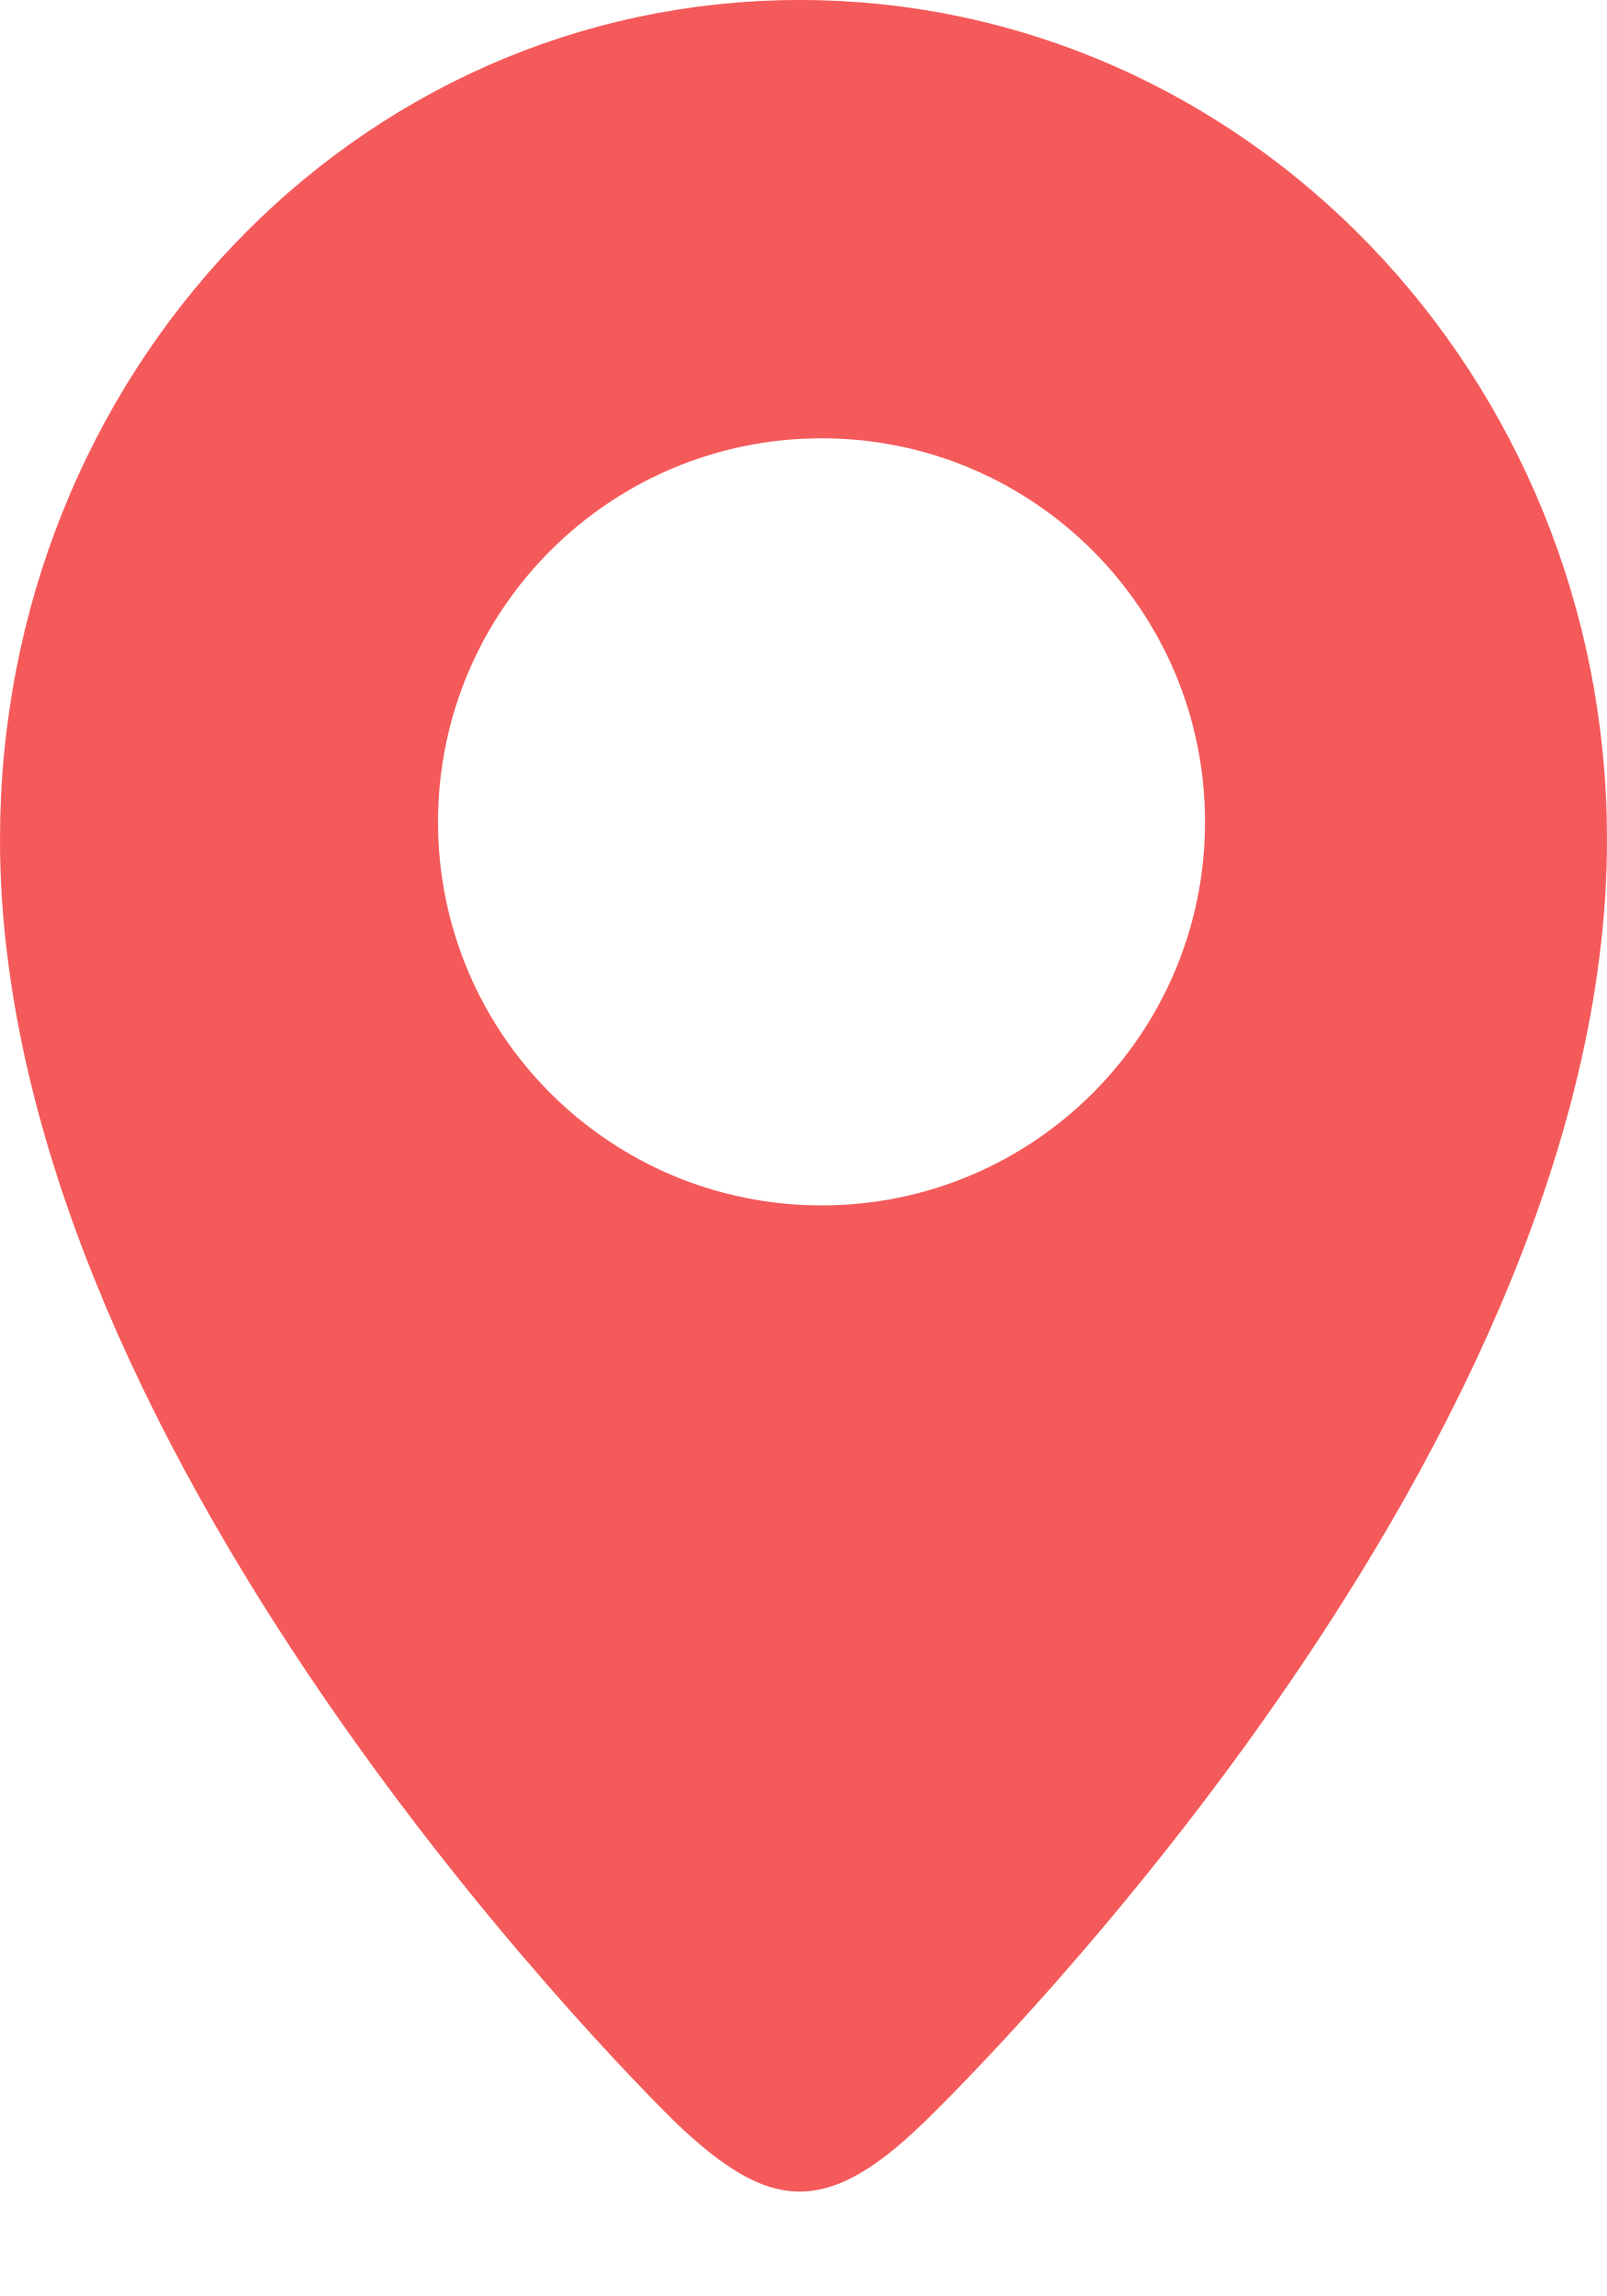
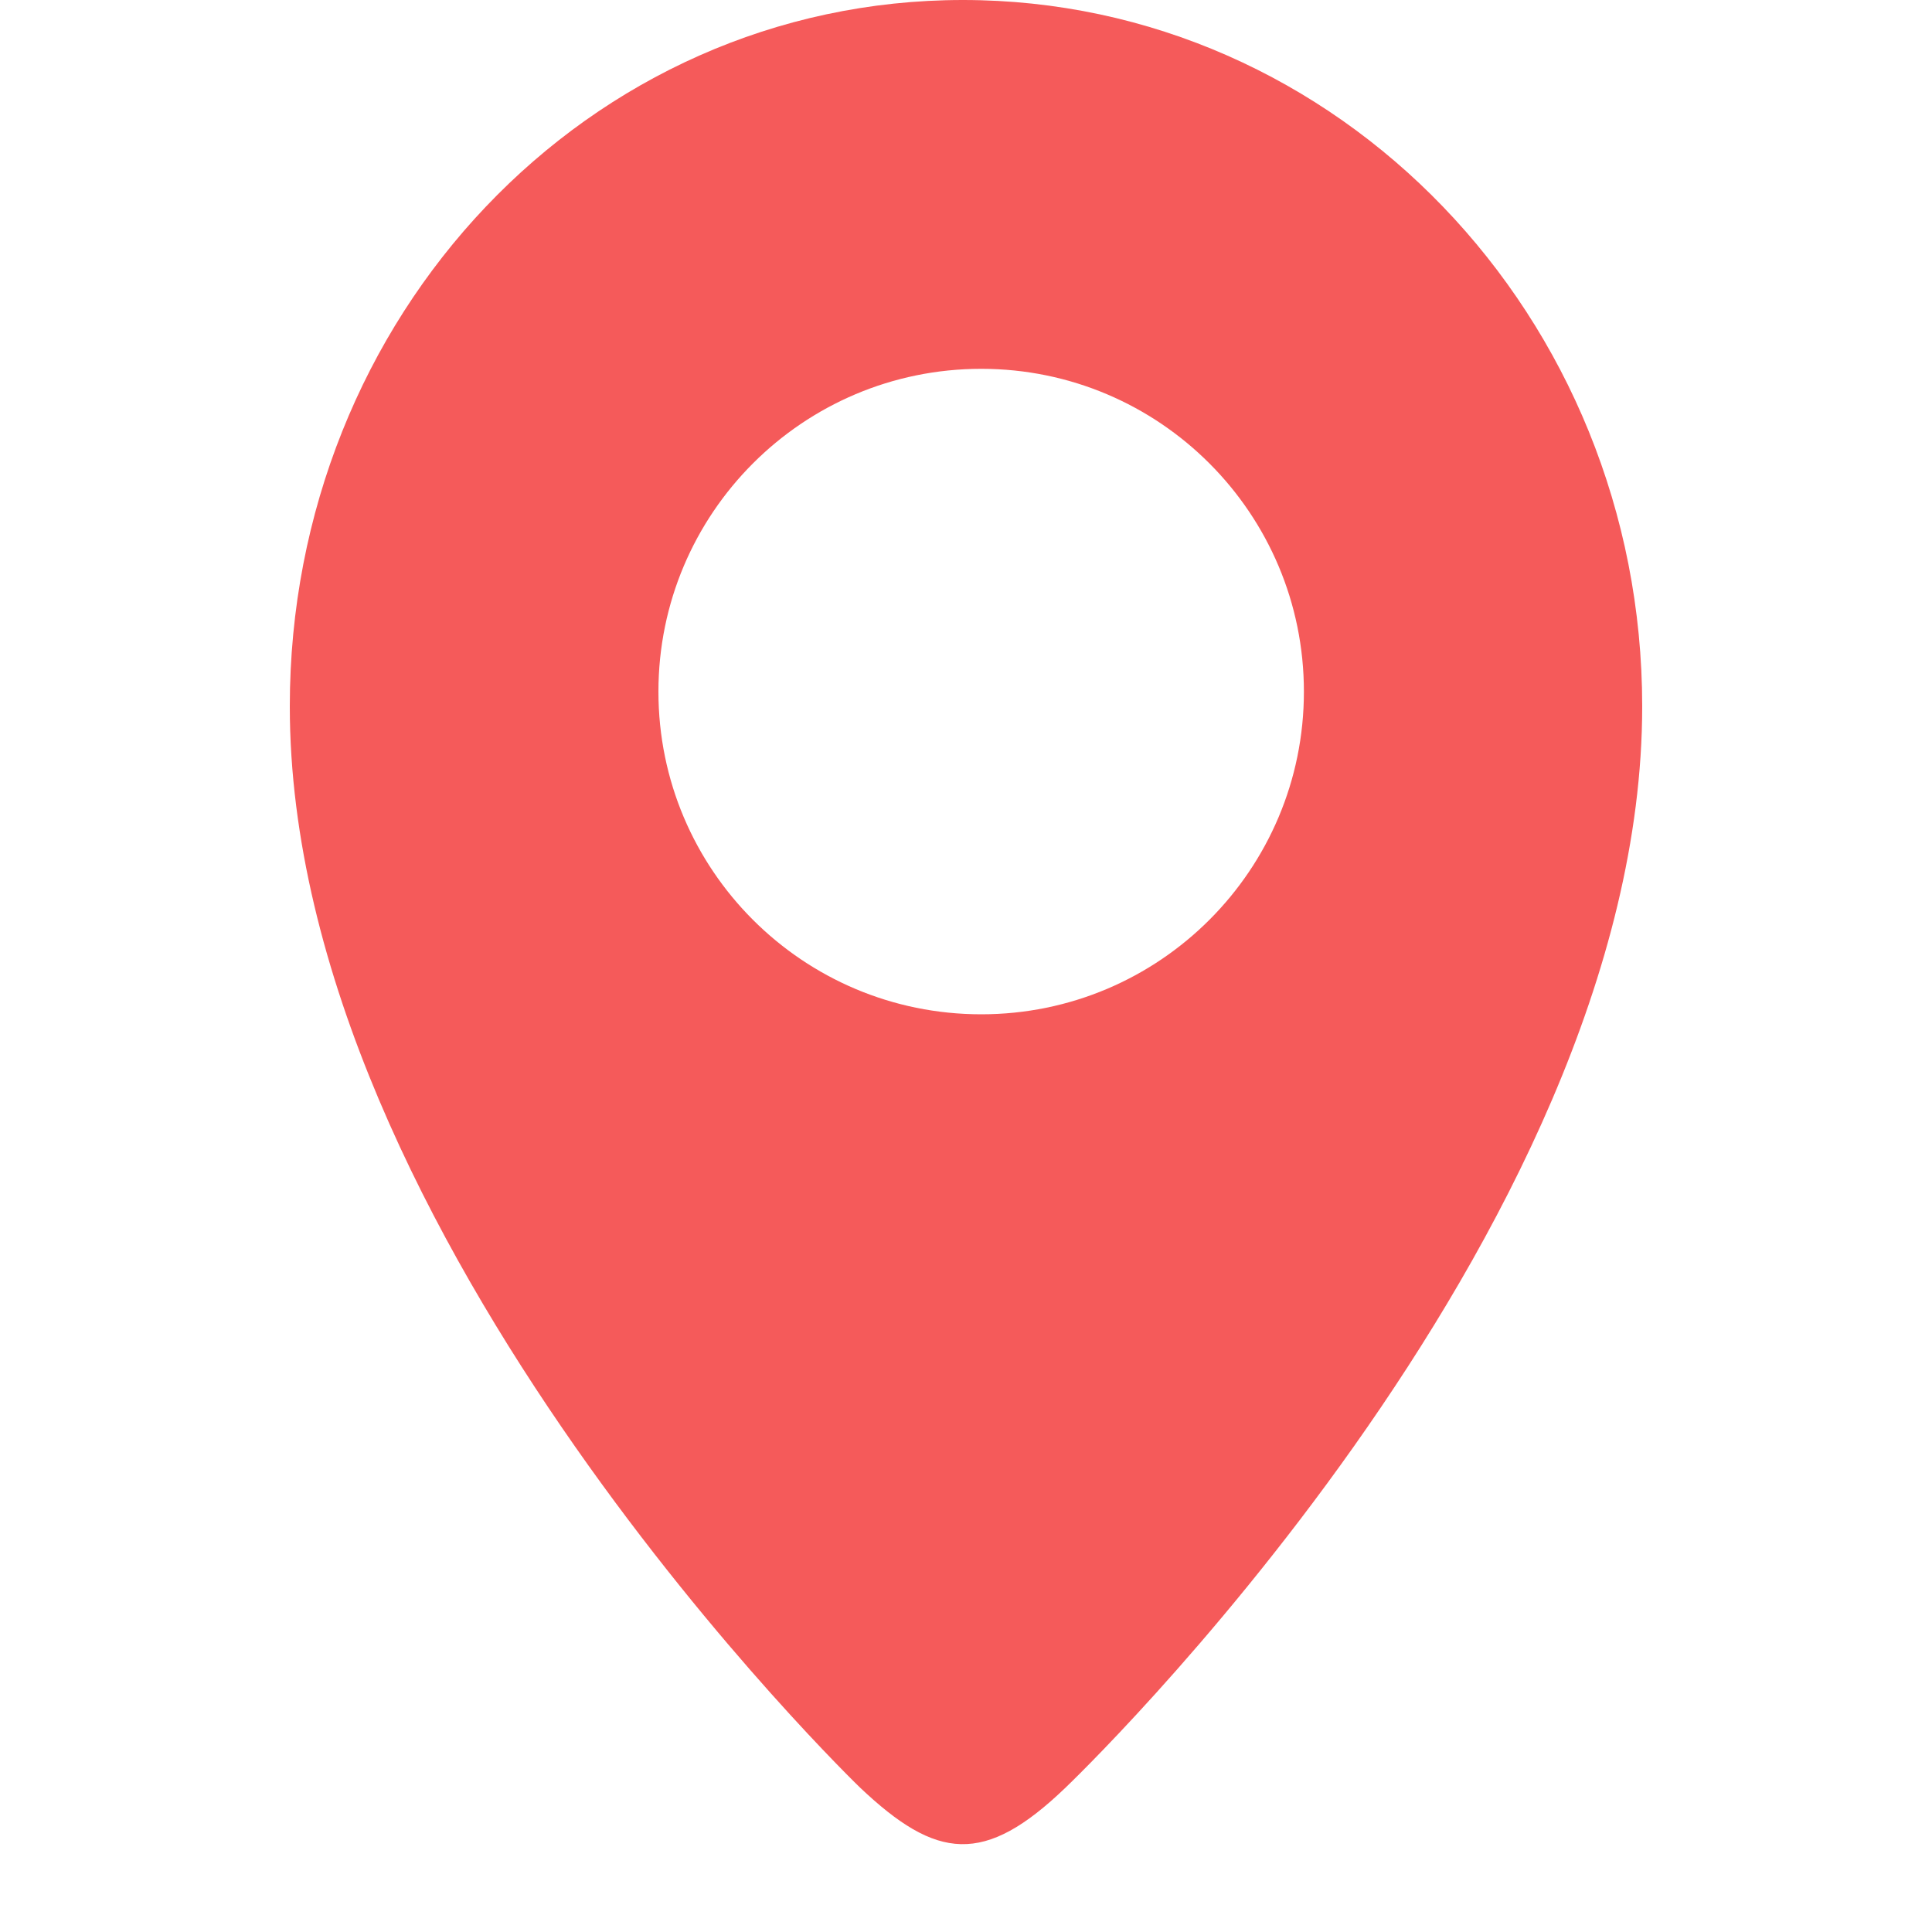
- <svg xmlns="http://www.w3.org/2000/svg" width="7" height="10" viewBox="0 0 7 10" fill="none">
+ <svg xmlns="http://www.w3.org/2000/svg" width="10" height="10" viewBox="0 0 7 10" fill="none">
  <path fill-rule="evenodd" clip-rule="evenodd" d="M3.579 5.25C2.655 5.25 1.908 4.502 1.908 3.58C1.908 2.658 2.655 1.909 3.579 1.909C4.502 1.909 5.249 2.658 5.249 3.58C5.249 4.502 4.502 5.25 3.579 5.25ZM3.484 0C1.542 0 0 1.637 0 3.656C0 6.408 2.951 9.252 2.951 9.252C3.348 9.628 3.594 9.658 4.016 9.252C4.016 9.252 7 6.408 7 3.656C7 1.637 5.425 0 3.484 0Z" fill="#F55A5A" />
</svg>
